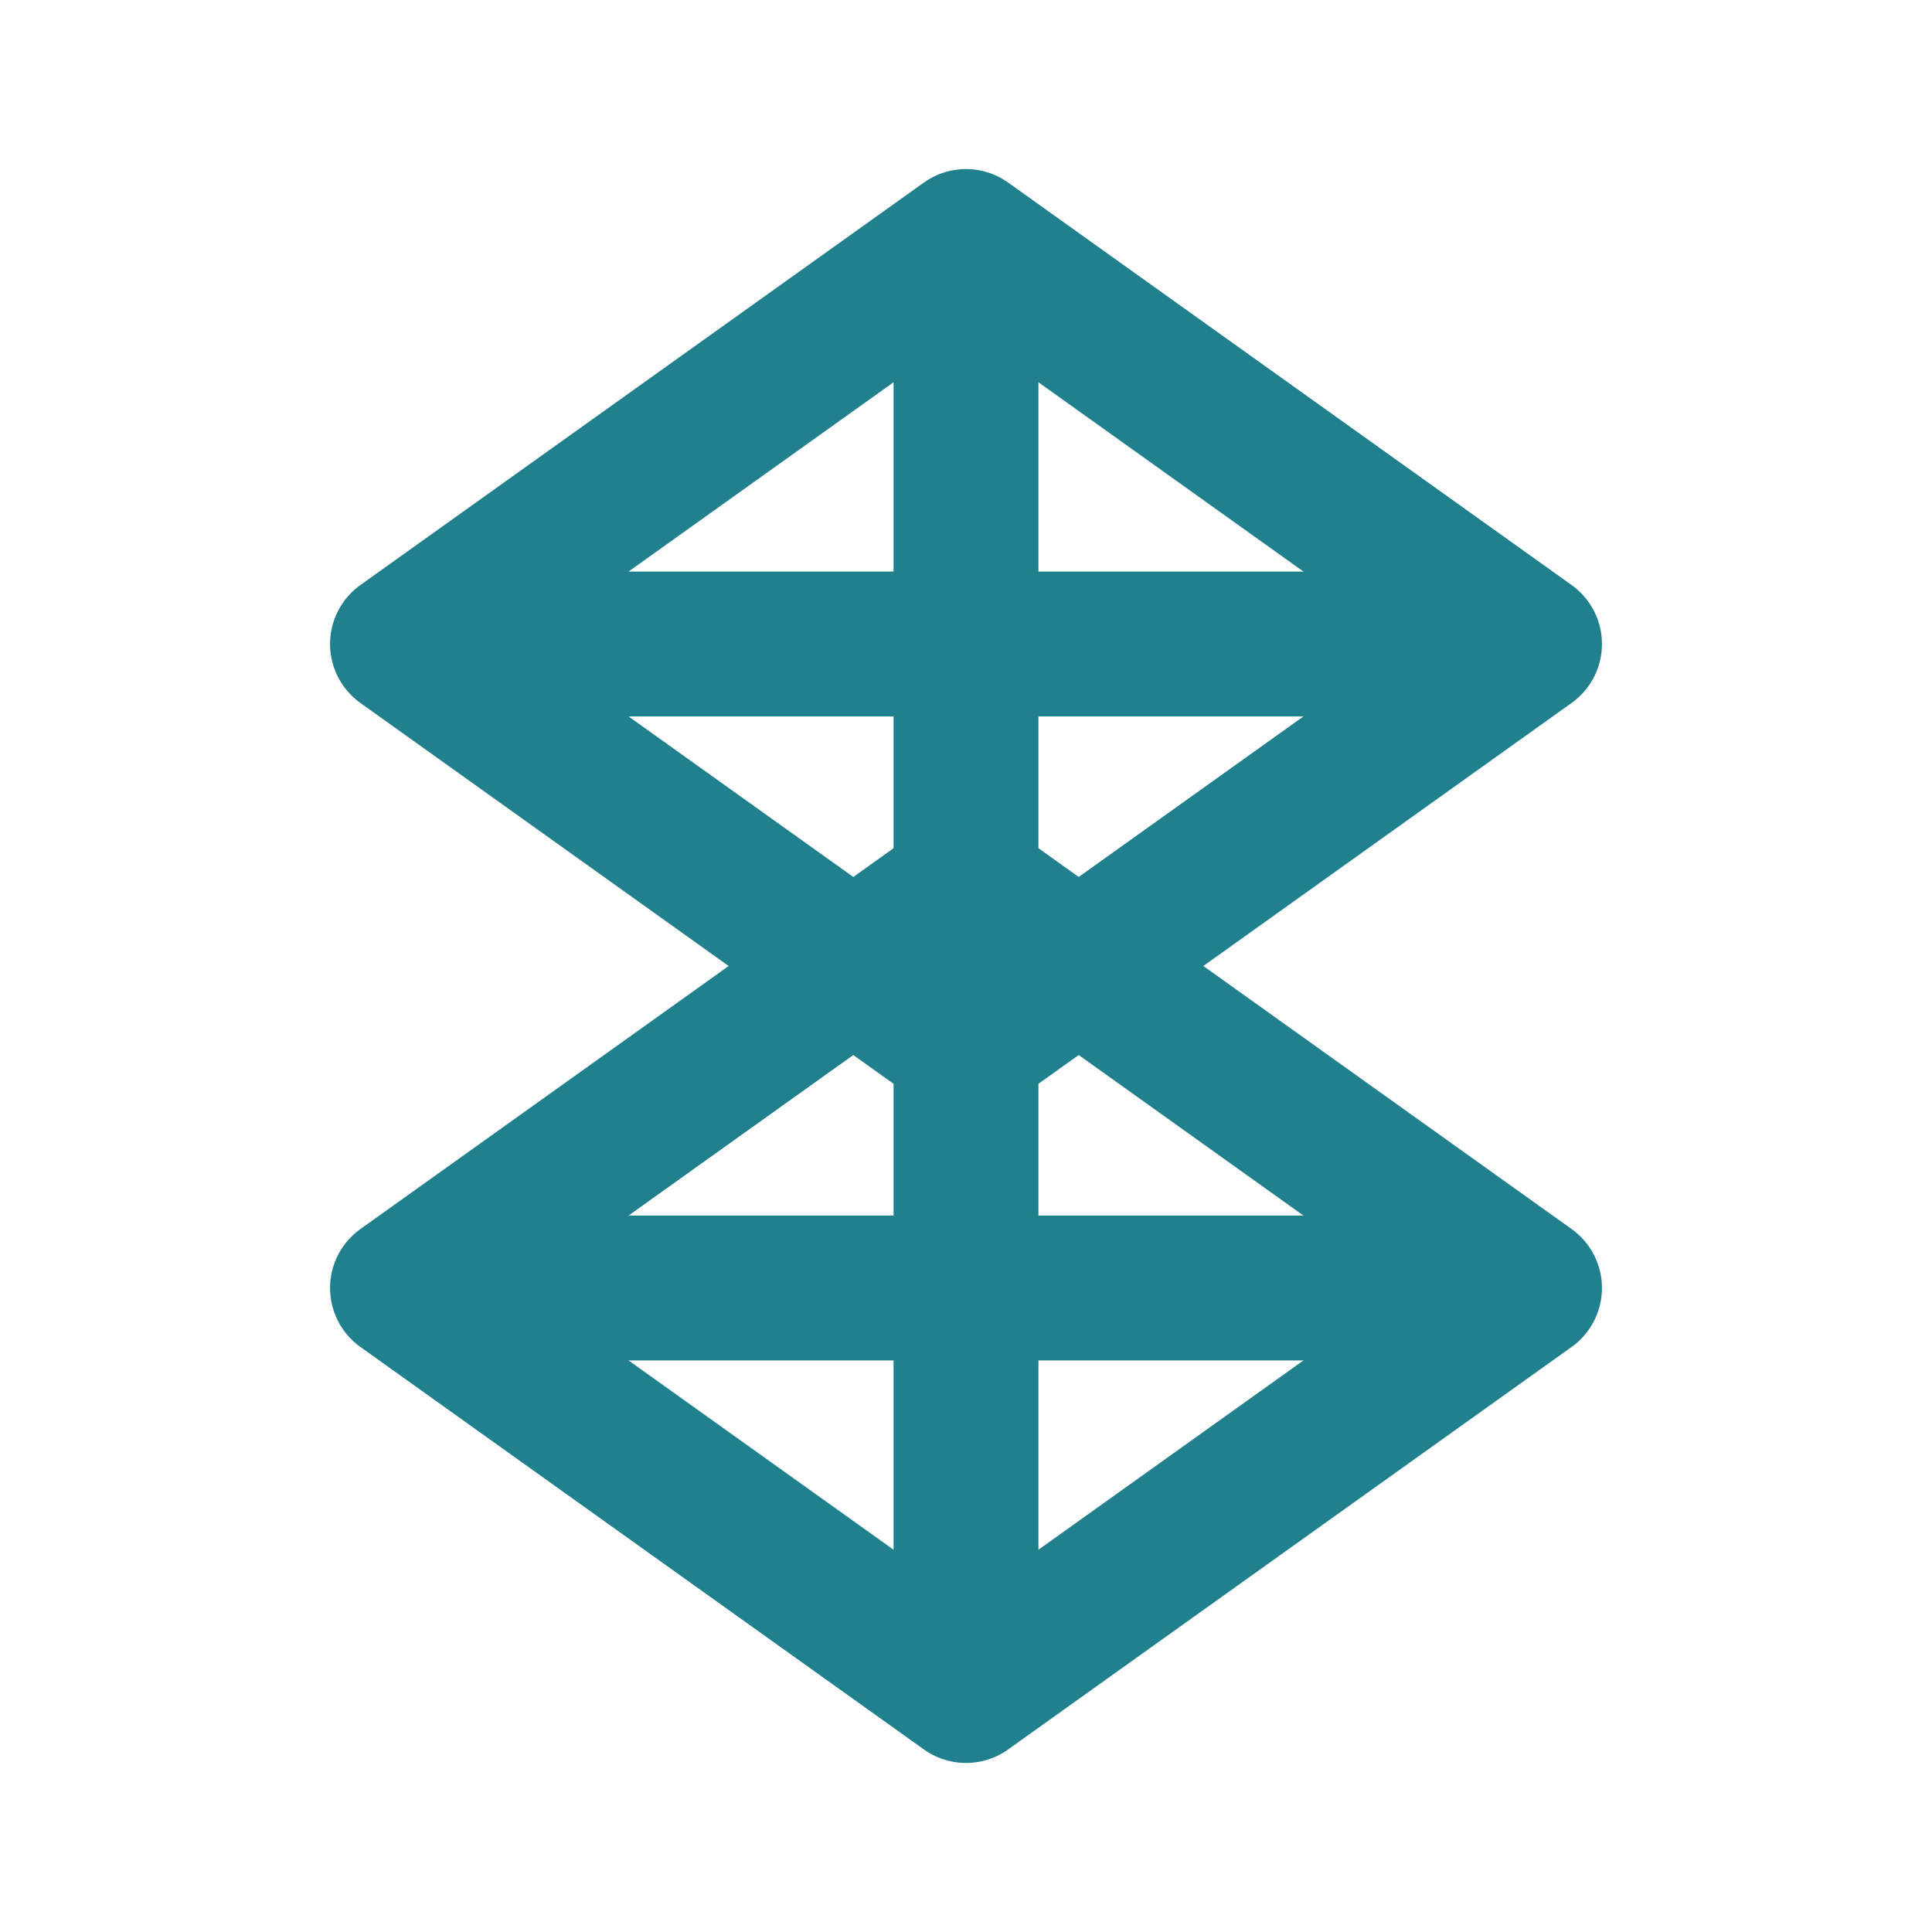
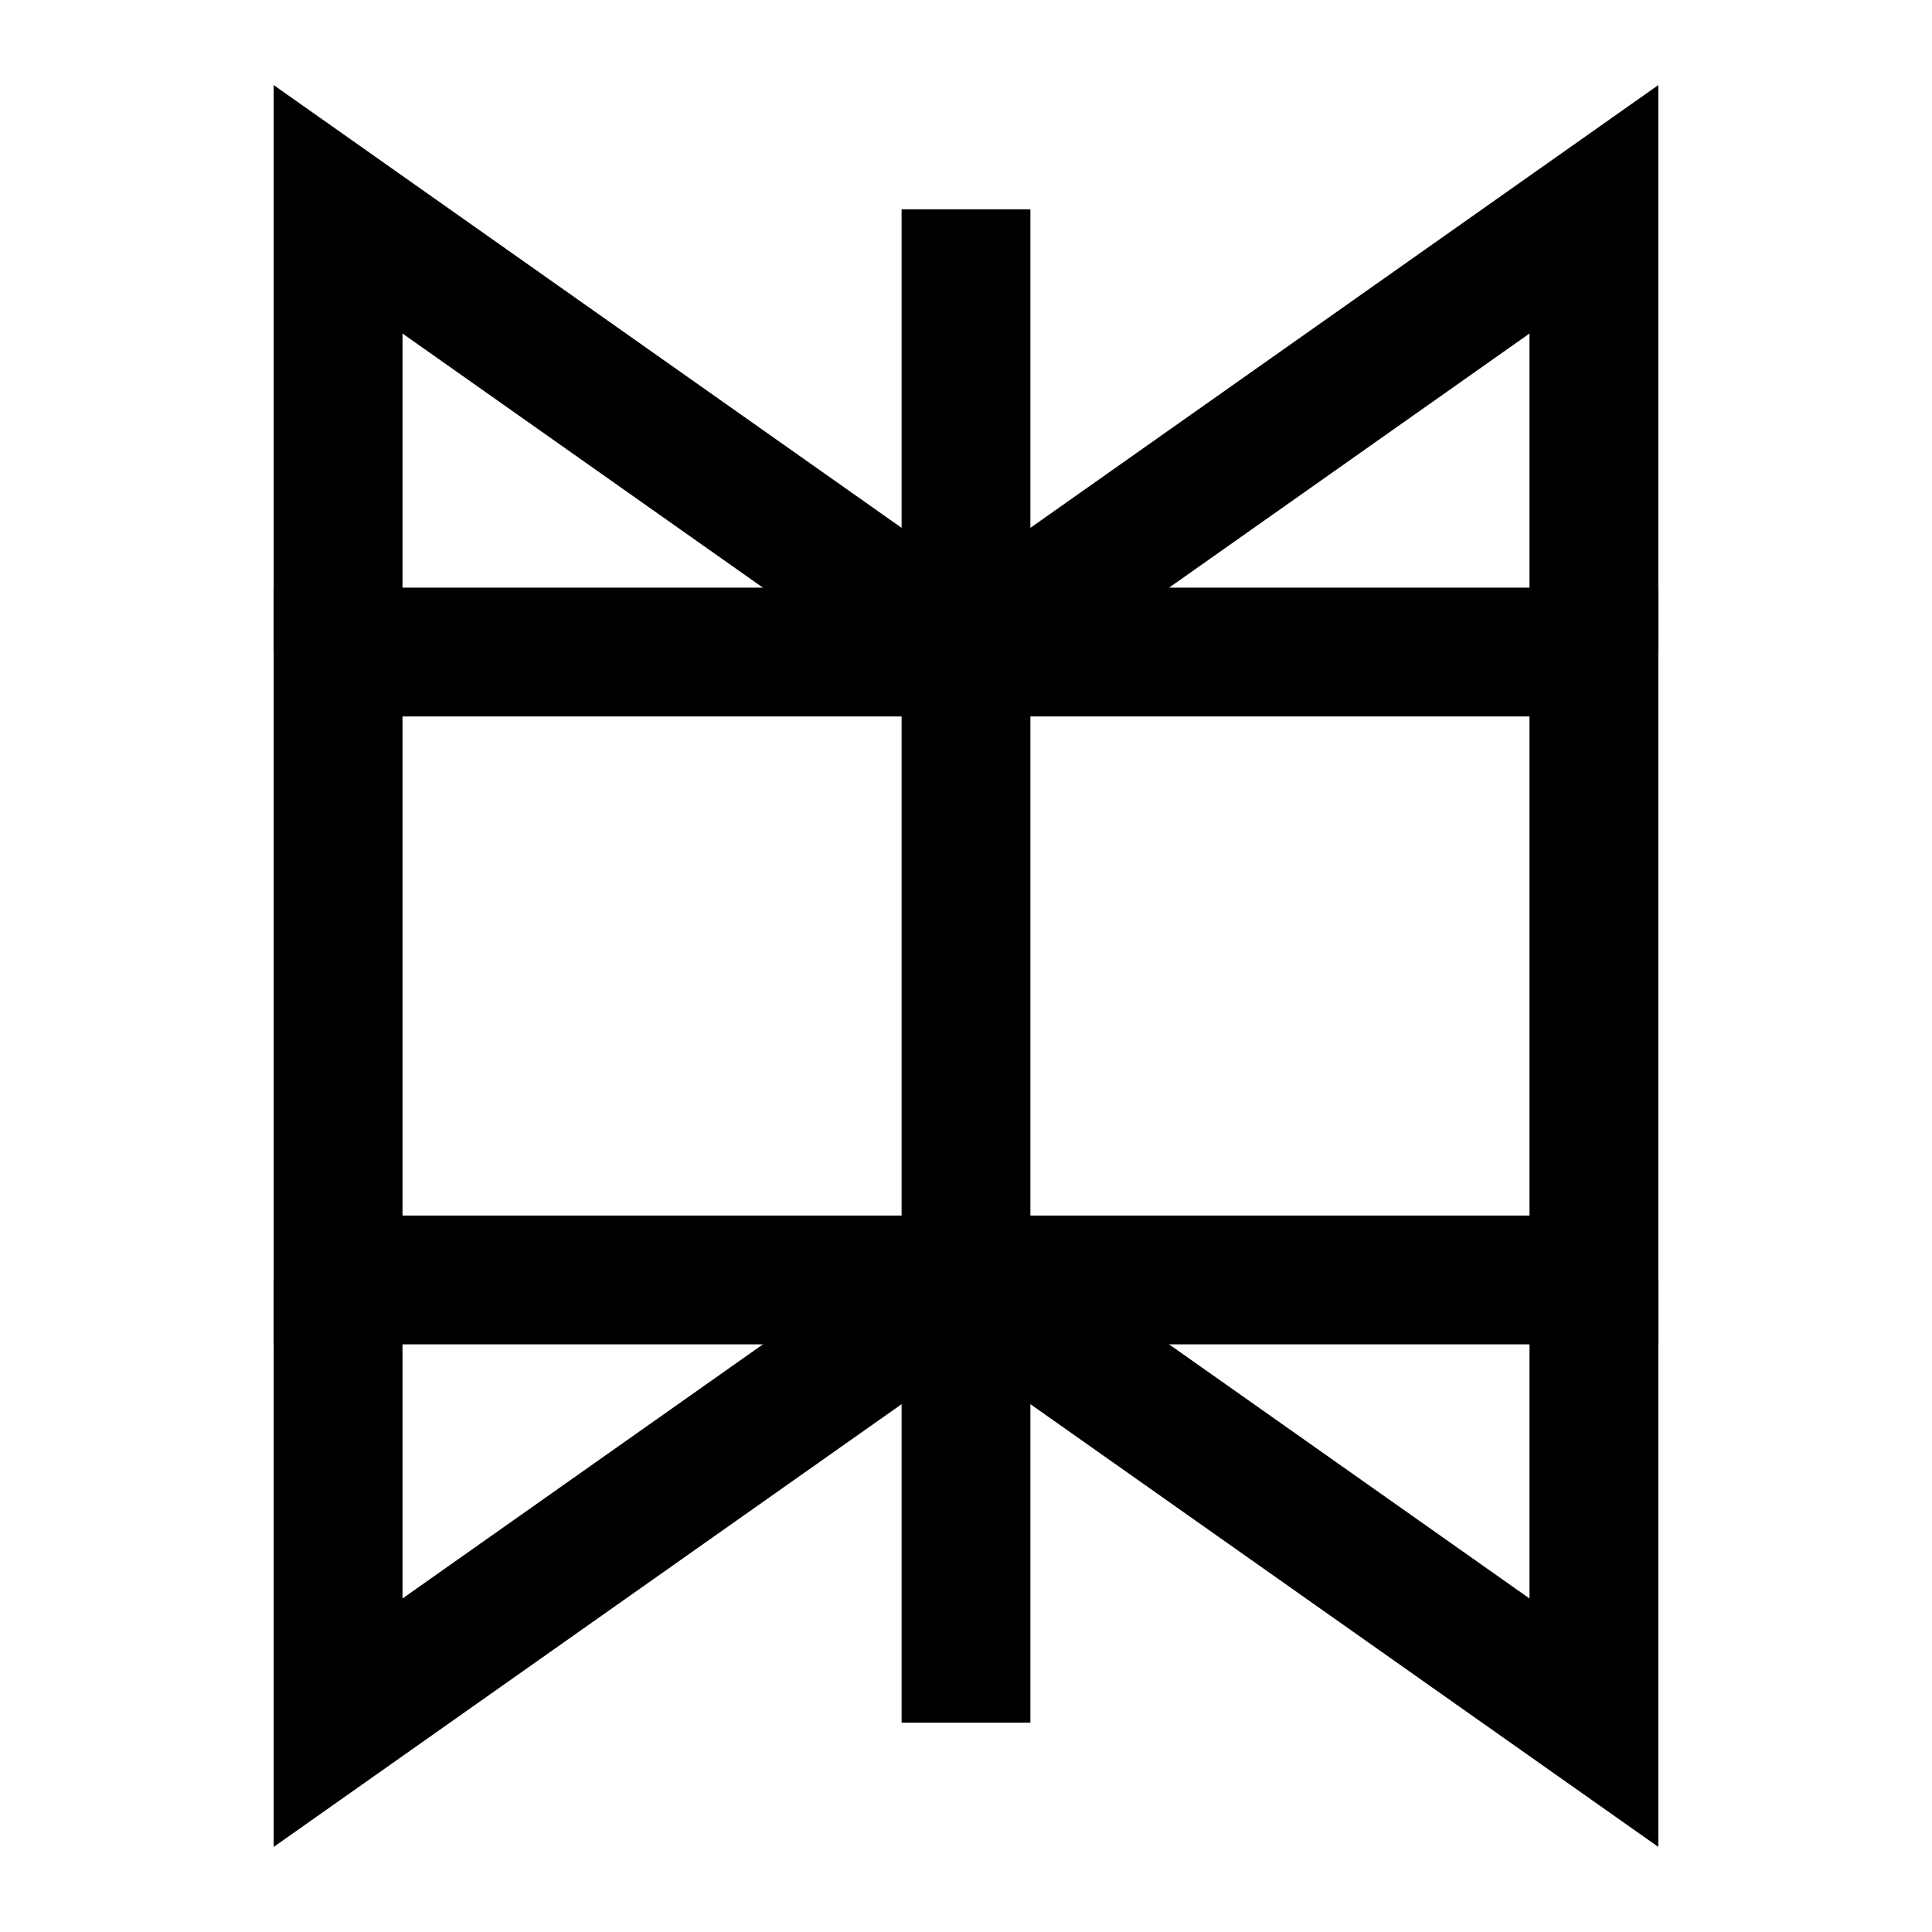
- <svg xmlns="http://www.w3.org/2000/svg" viewBox="0 0 24 24" fill="none" stroke="#20808D" stroke-width="1.8" stroke-linejoin="round">
-   <path d="M12 3v18M5 8h14M5 16h14" />
-   <path d="M5 8 12 3l7 5-7 5z" />
-   <path d="M5 16l7-5 7 5-7 5z" />
+ <svg xmlns="http://www.w3.org/2000/svg" viewBox="0 0 24 24" fill="none" stroke="#000" stroke-width="1.6">
+   <path d="M12 2.6v18.8" />
+   <path d="M4.2 8.1v7.8h15.6V8.1z" />
+   <path d="M12 8.1 4.2 2.6v5.5M12 8.1l7.8-5.5v5.5" />
+   <path d="M12 15.9l-7.8 5.5v-5.5M12 15.9l7.8 5.5v-5.5" />
</svg>
